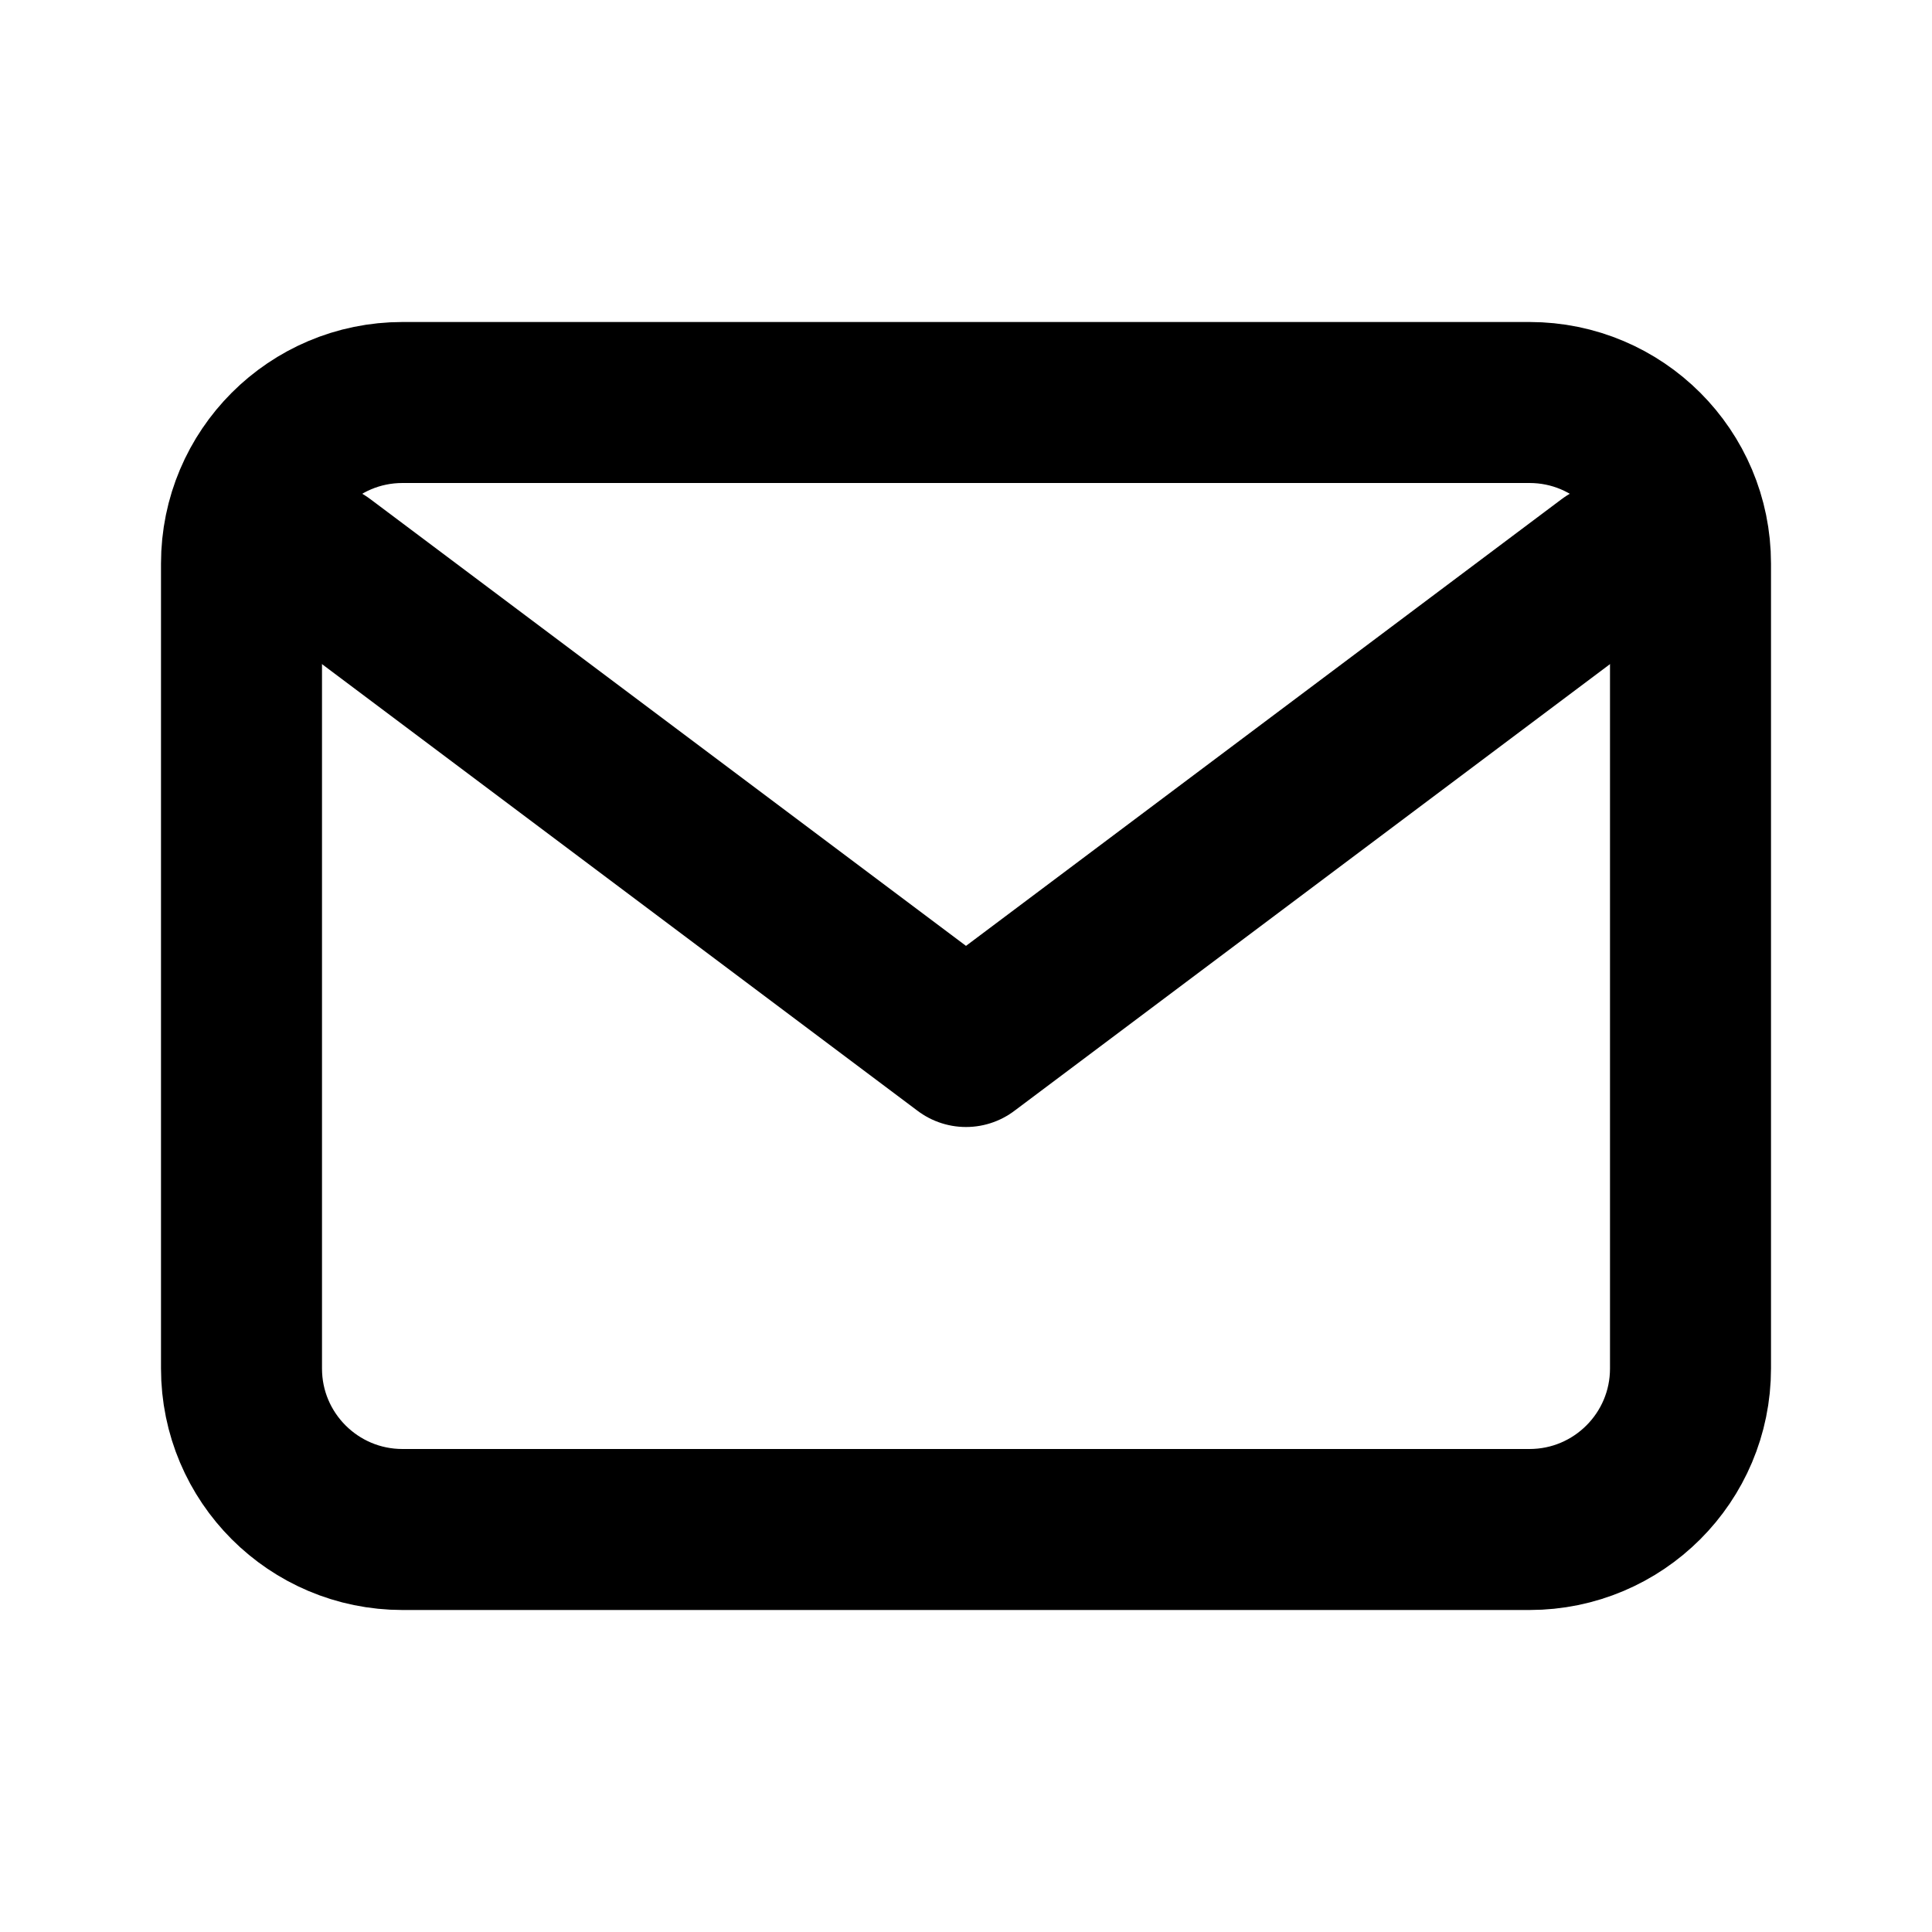
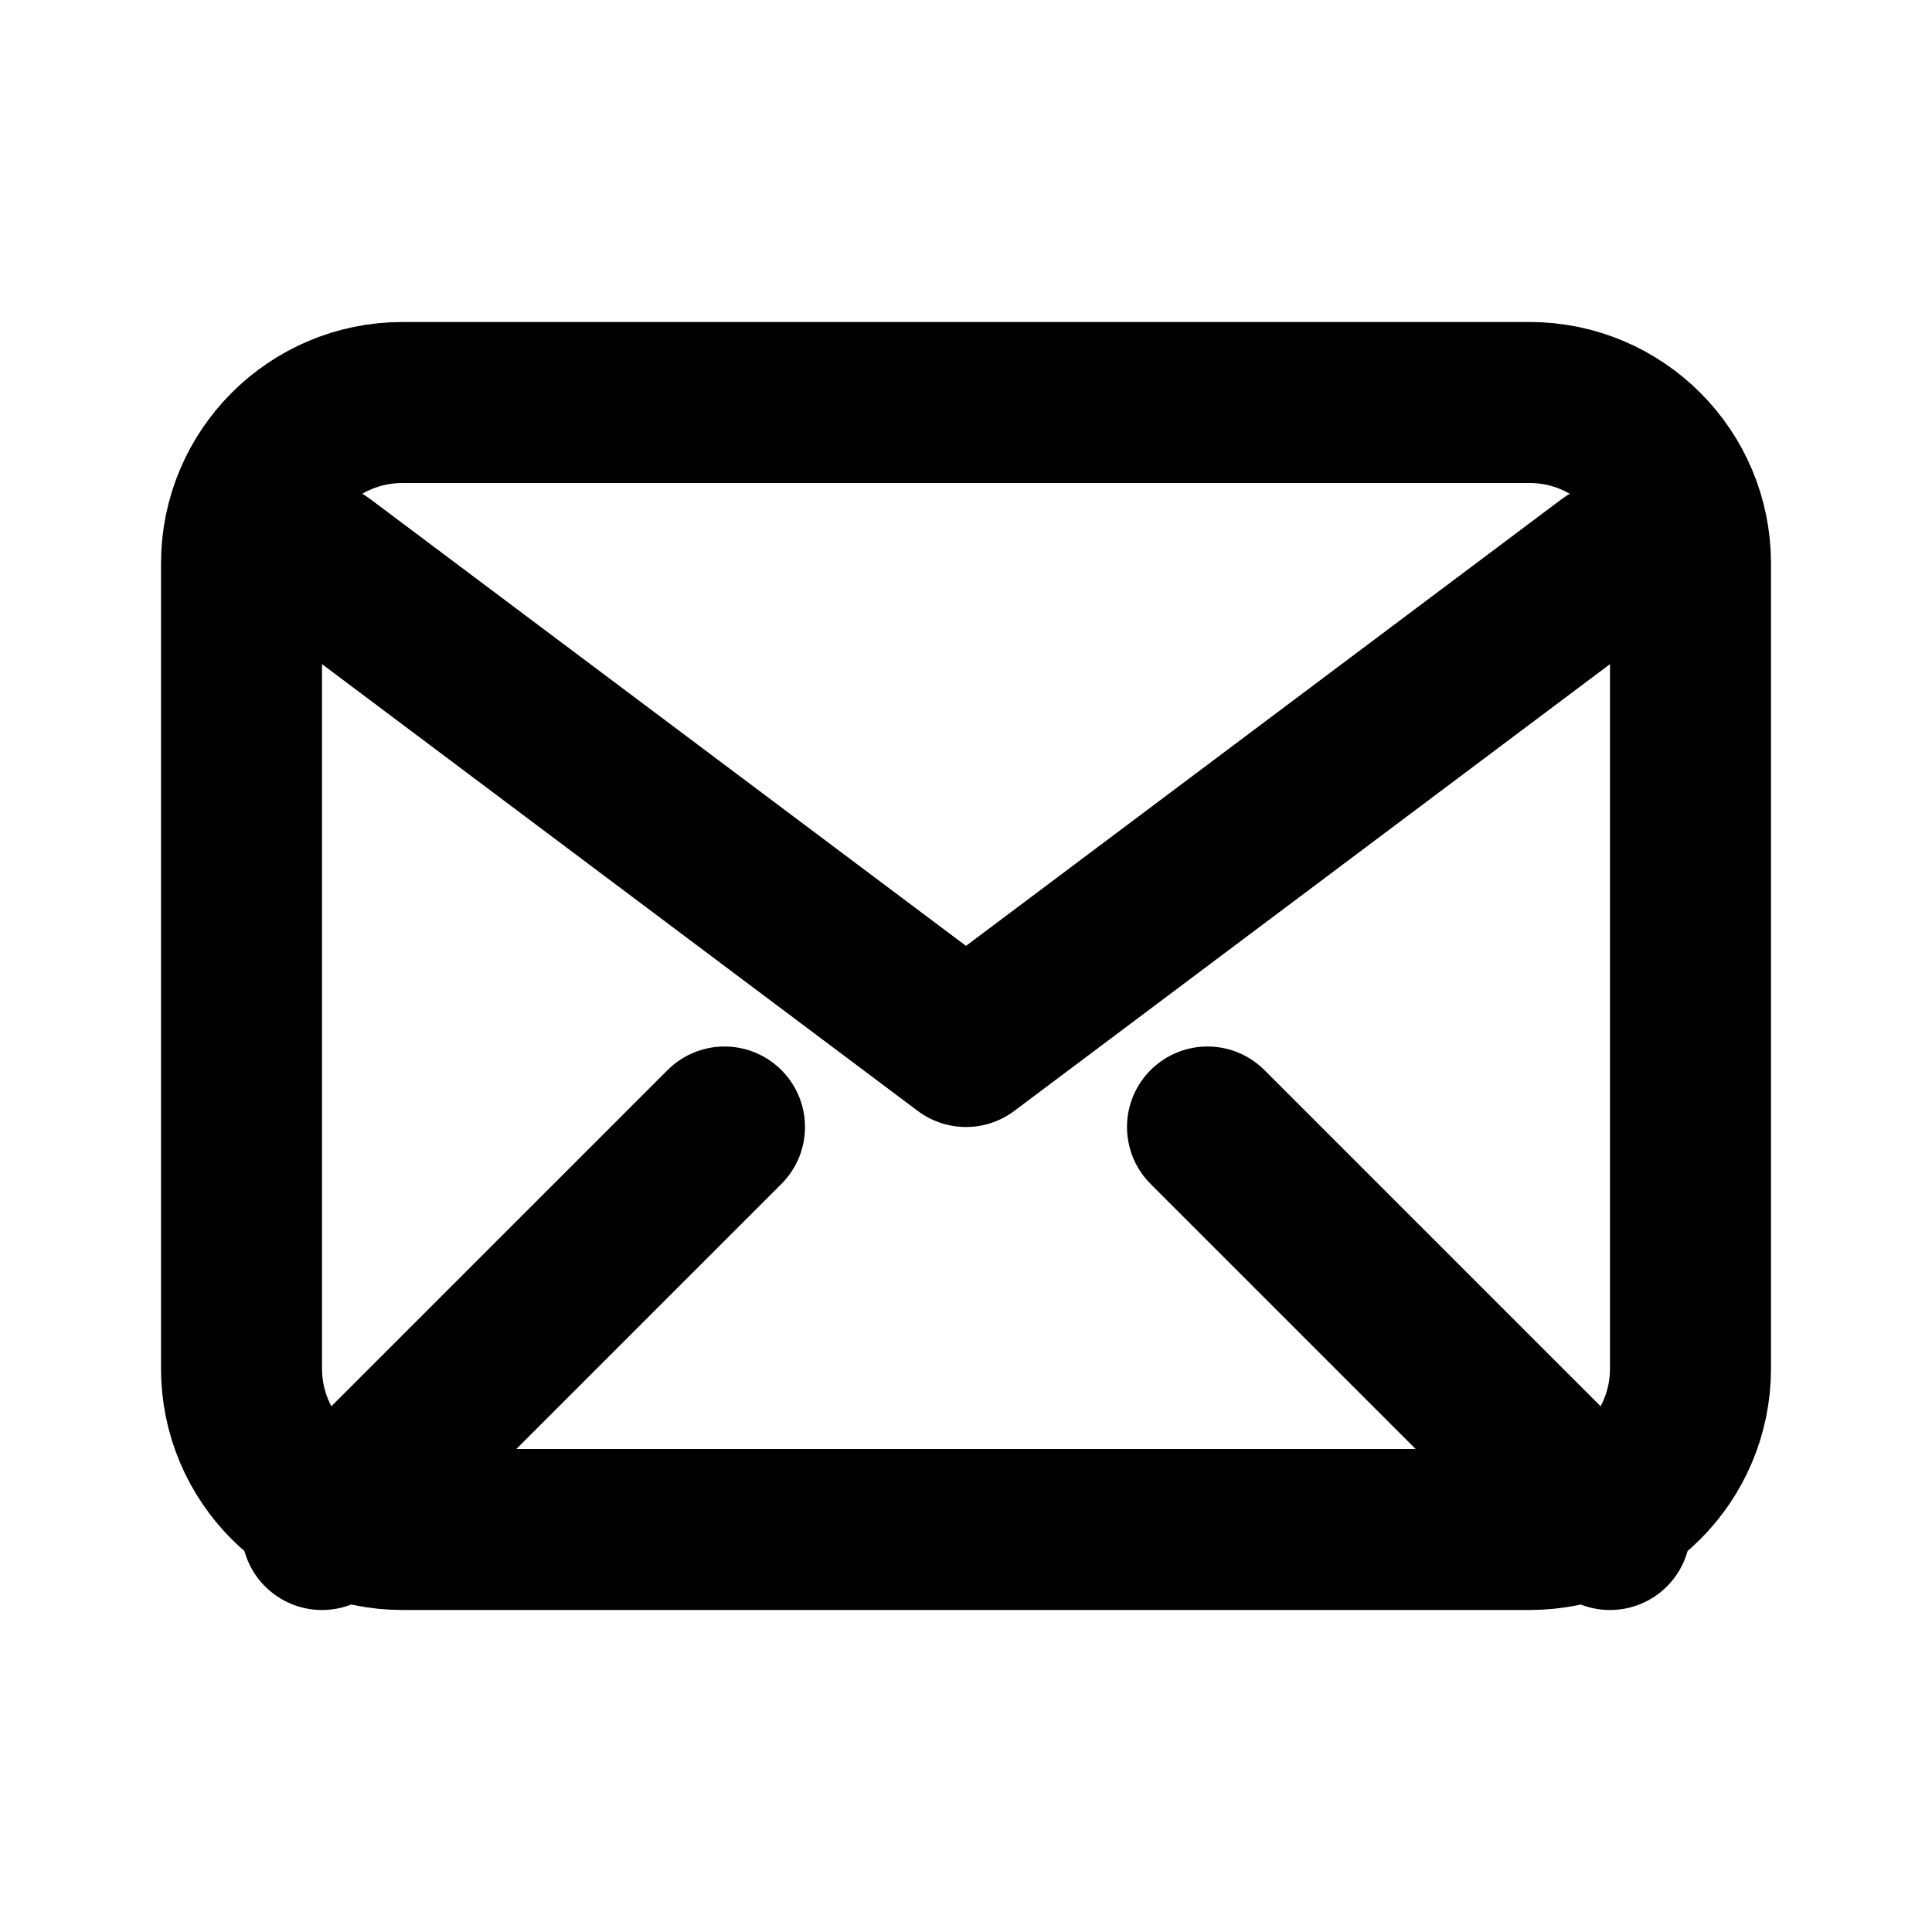
<svg xmlns="http://www.w3.org/2000/svg" viewBox="0 0 24 24" fill="none" stroke="currentColor" stroke-width="2" stroke-linecap="round" stroke-linejoin="round">
  <rect x="3" y="5" width="18" height="14" rx="2" />
  <path d="m4 7 8 6 8-6" />
+   <path d="M4 19 9 14M20 19l-5-5" />
</svg>
